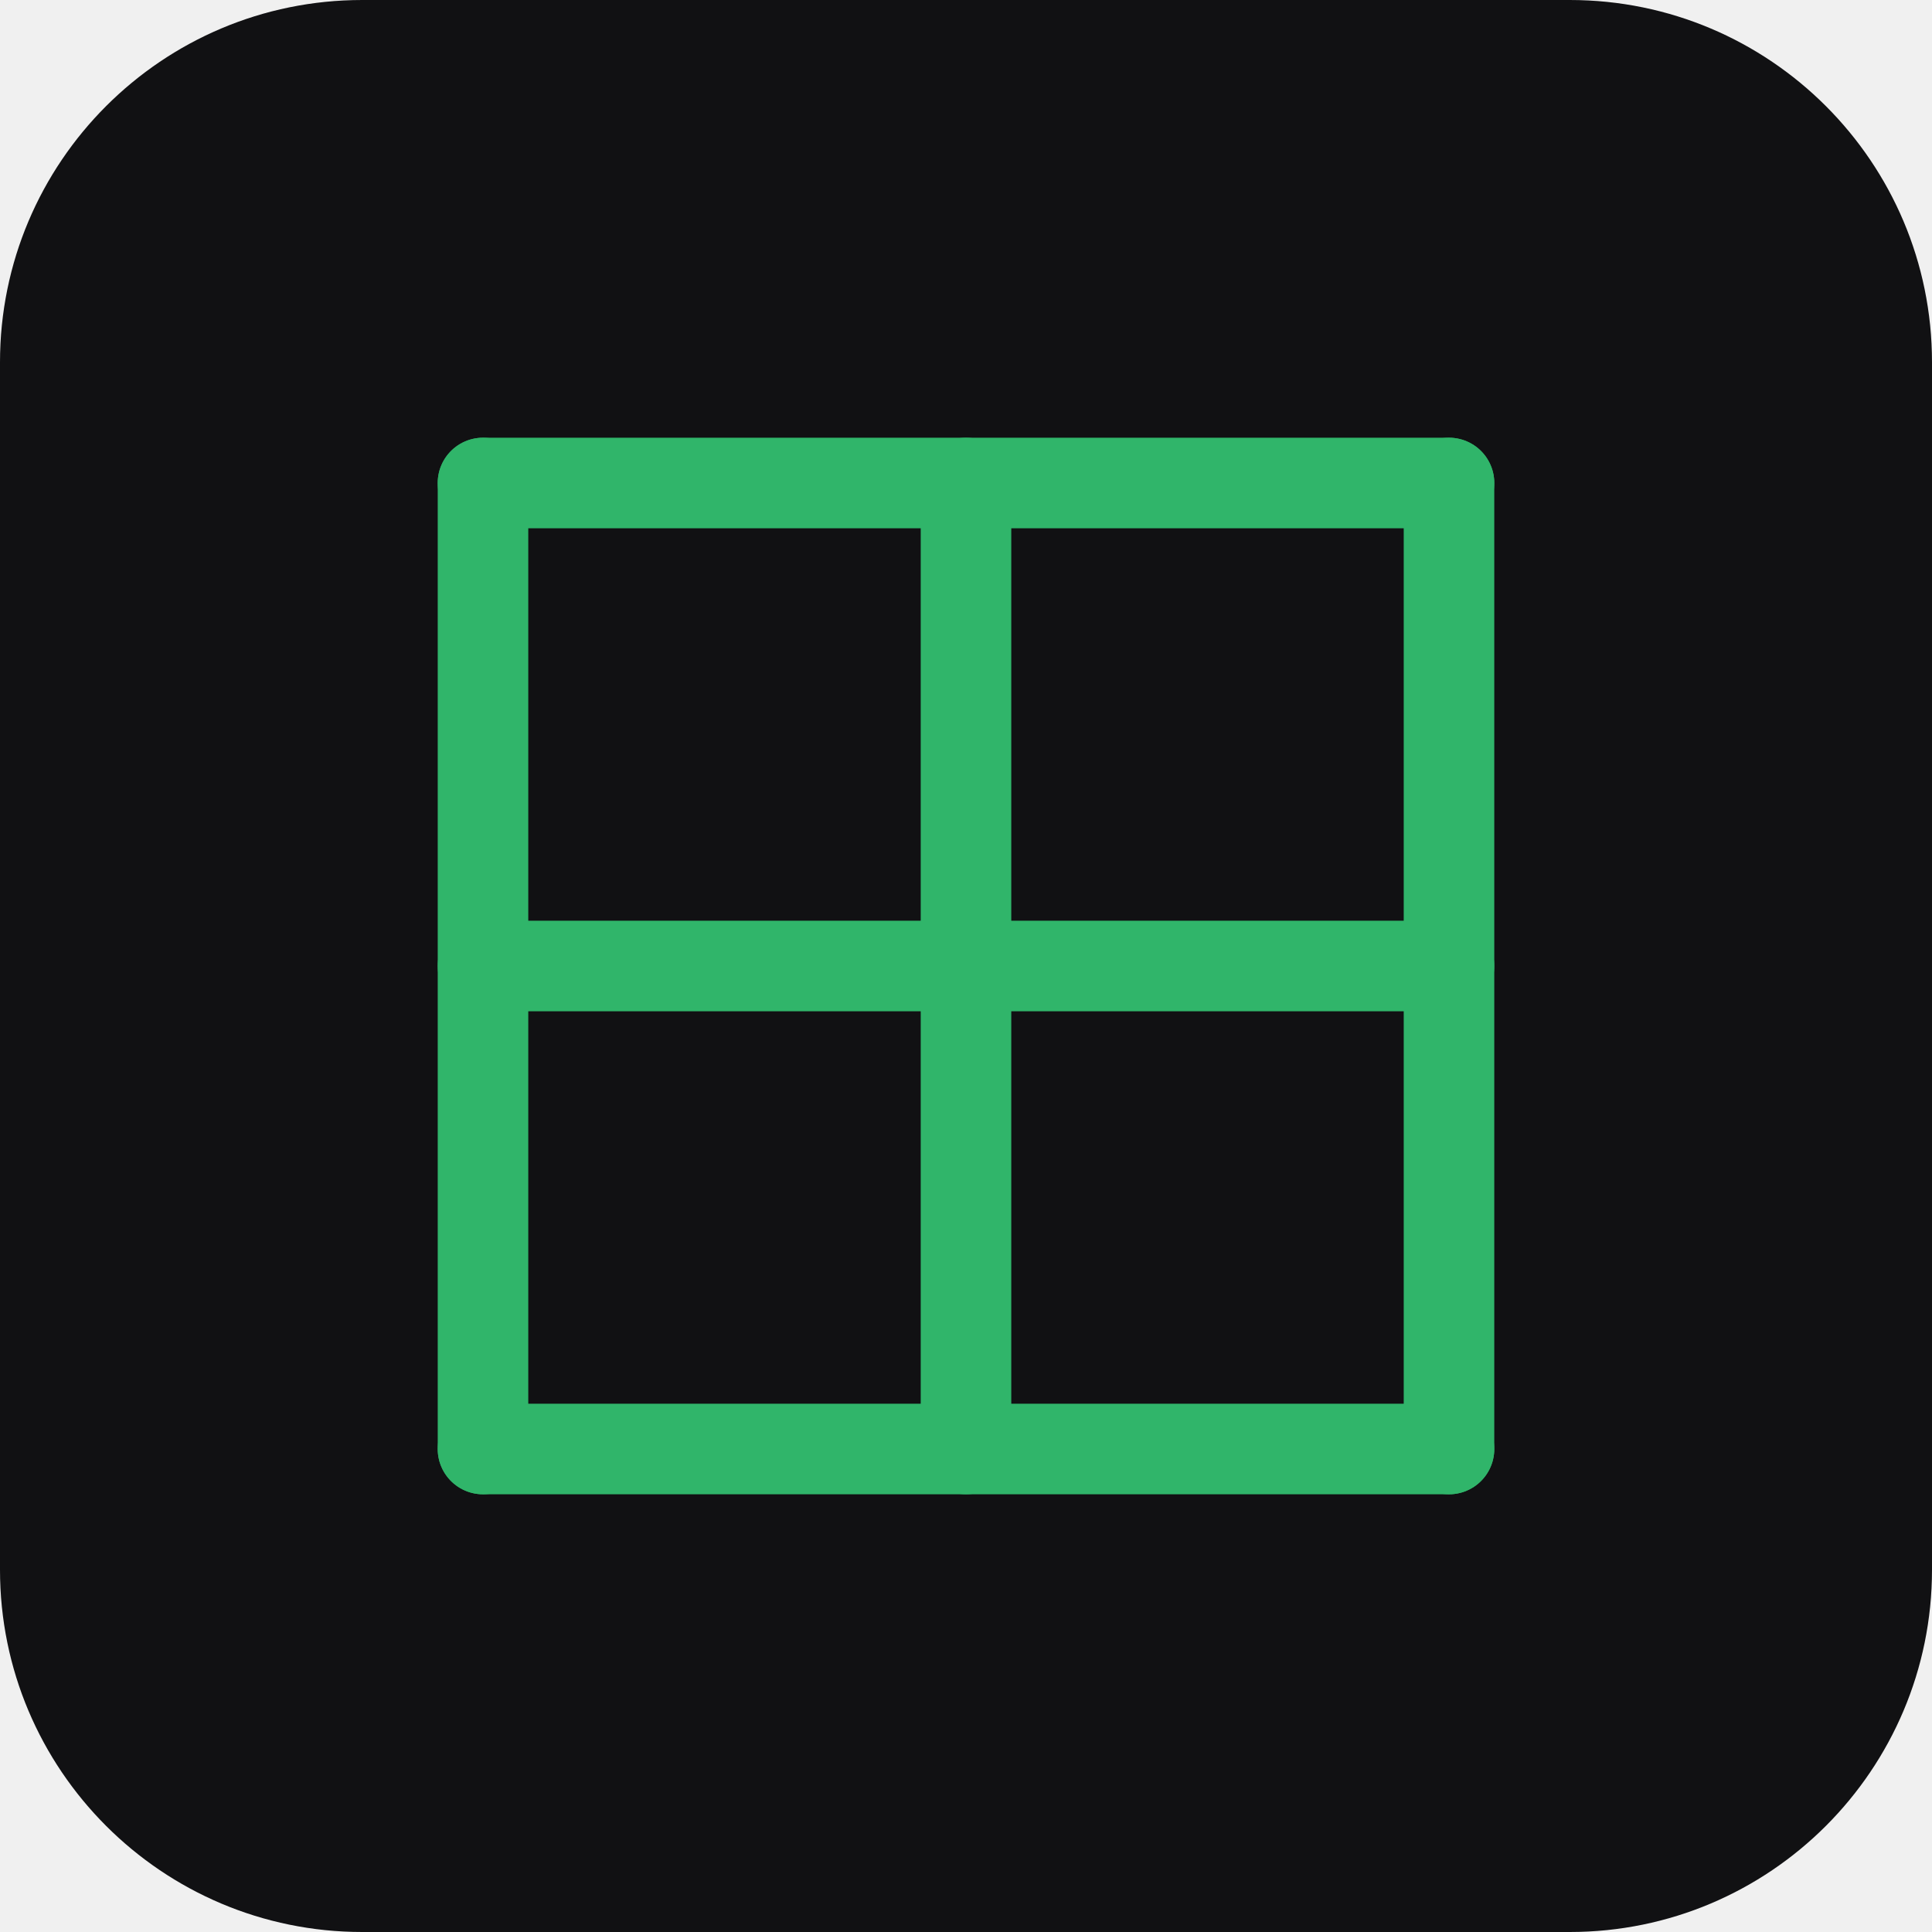
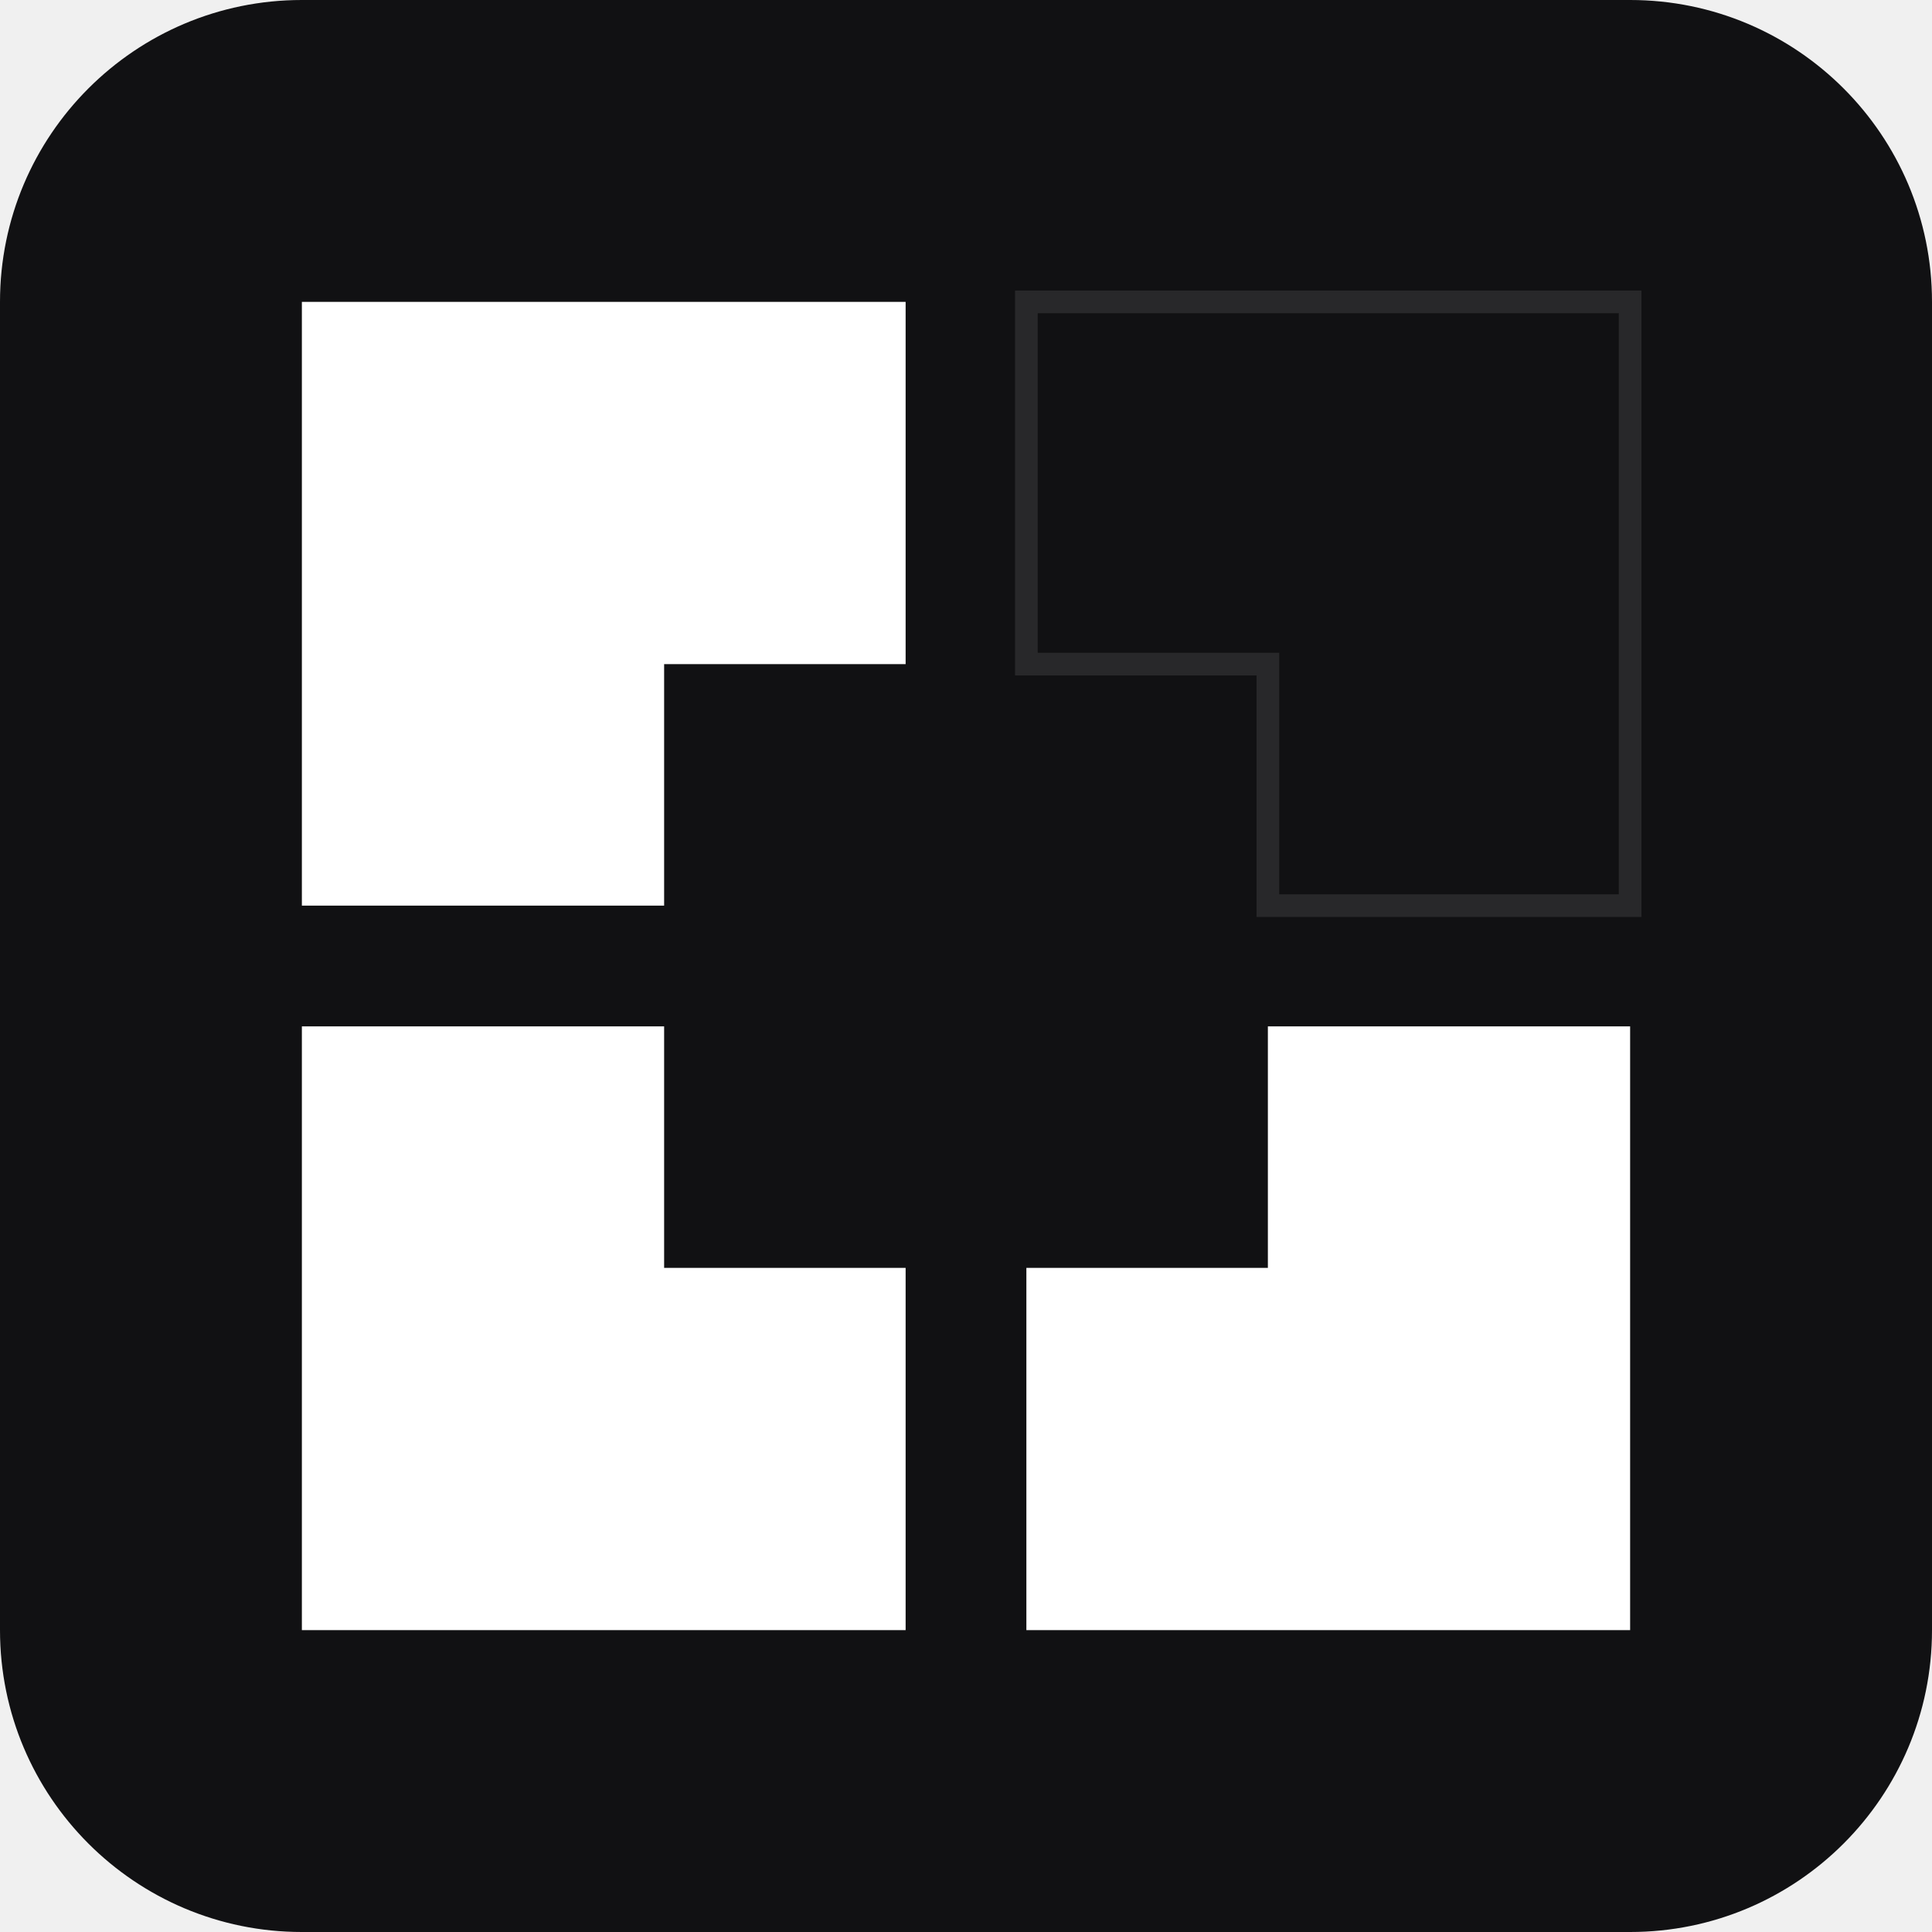
- <svg xmlns="http://www.w3.org/2000/svg" viewBox="0 0 32 32">
-   <rect width="32" height="32" rx="6" fill="#111113" />
-   <g stroke="#33c773" stroke-width="1.5" stroke-linecap="round" opacity="0.9">
-     <line x1="8" y1="8" x2="8" y2="24" />
-     <line x1="16" y1="8" x2="16" y2="24" />
-     <line x1="24" y1="8" x2="24" y2="24" />
-     <line x1="8" y1="8" x2="24" y2="8" />
-     <line x1="8" y1="16" x2="24" y2="16" />
-     <line x1="8" y1="24" x2="24" y2="24" />
-   </g>
+ <svg xmlns="http://www.w3.org/2000/svg" viewBox="0 0 128 128">
+   <rect width="128" height="128" rx="20" fill="#111113" />
+   <path d="M20,20 H60 V44 H44 V60 H20 Z" fill="#ffffff" />
+   <path d="M68,20 H108 V60 H84 V44 H68 Z" fill="none" stroke="rgba(255,255,255,0.10)" stroke-width="1.5" />
+   <path d="M20,68 H44 V84 H60 V108 H20 Z" fill="#ffffff" />
+   <path d="M84,68 H108 V108 H68 V84 H84 Z" fill="#ffffff" />
</svg>
